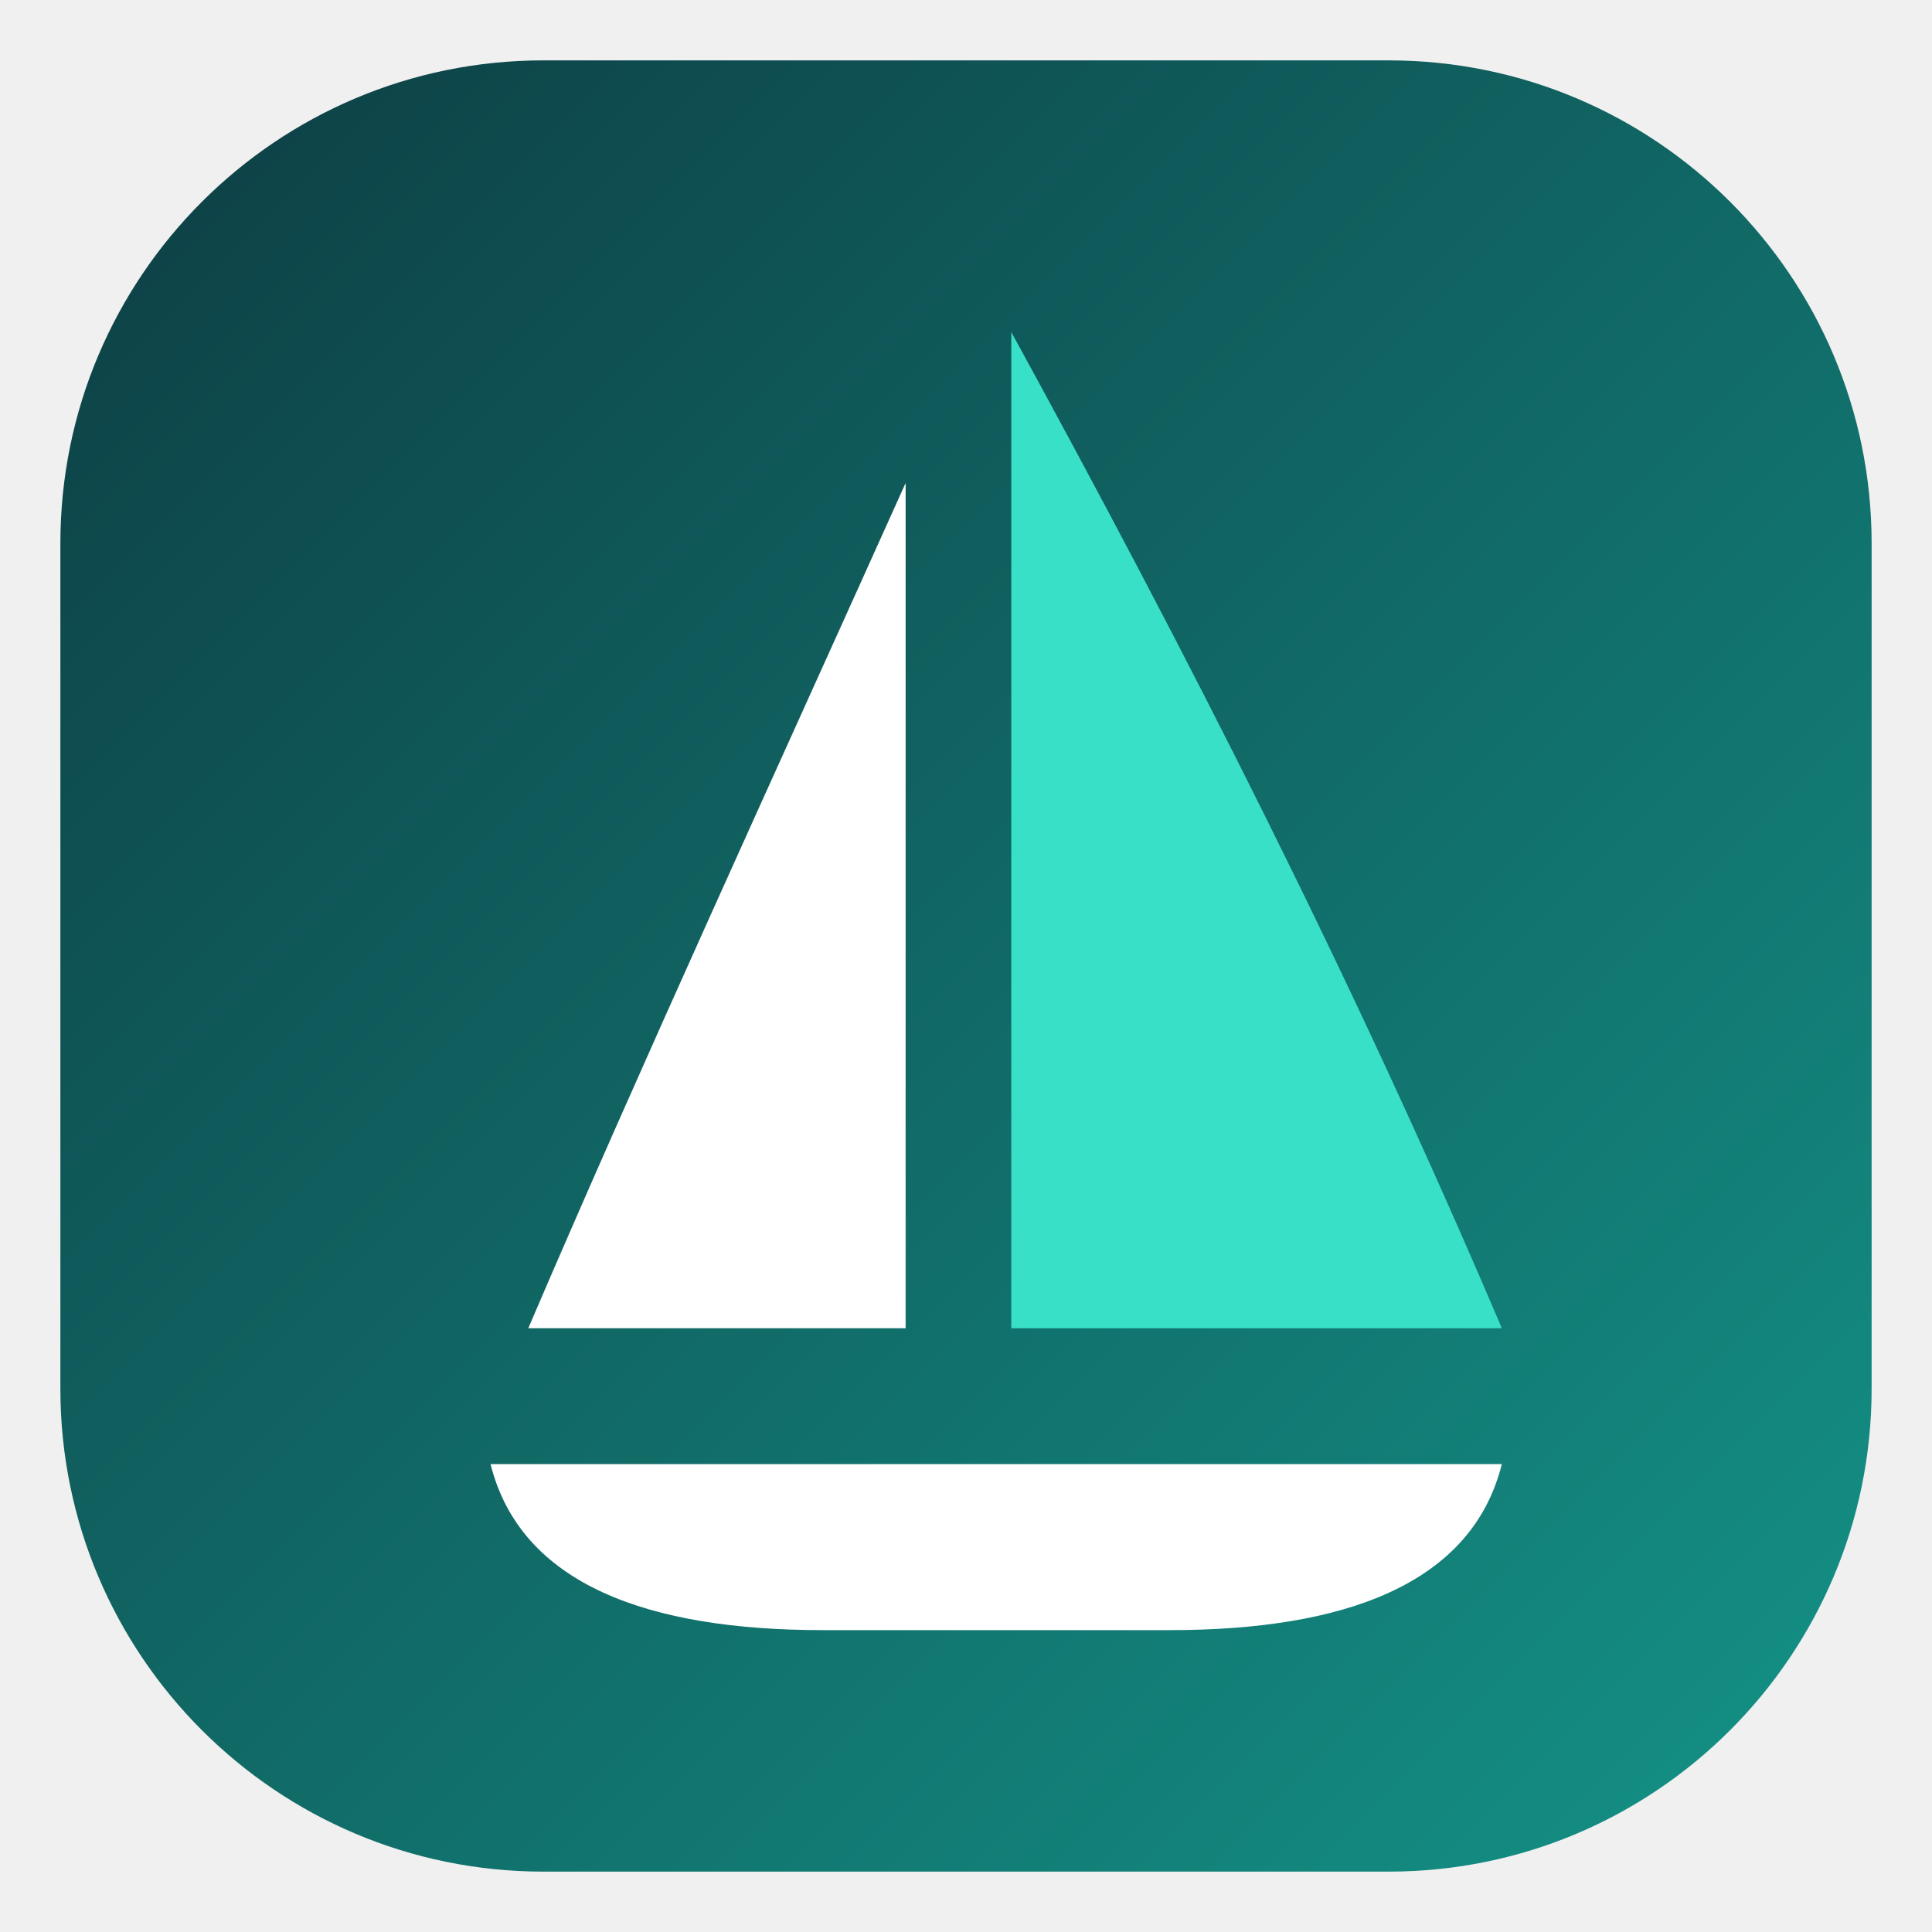
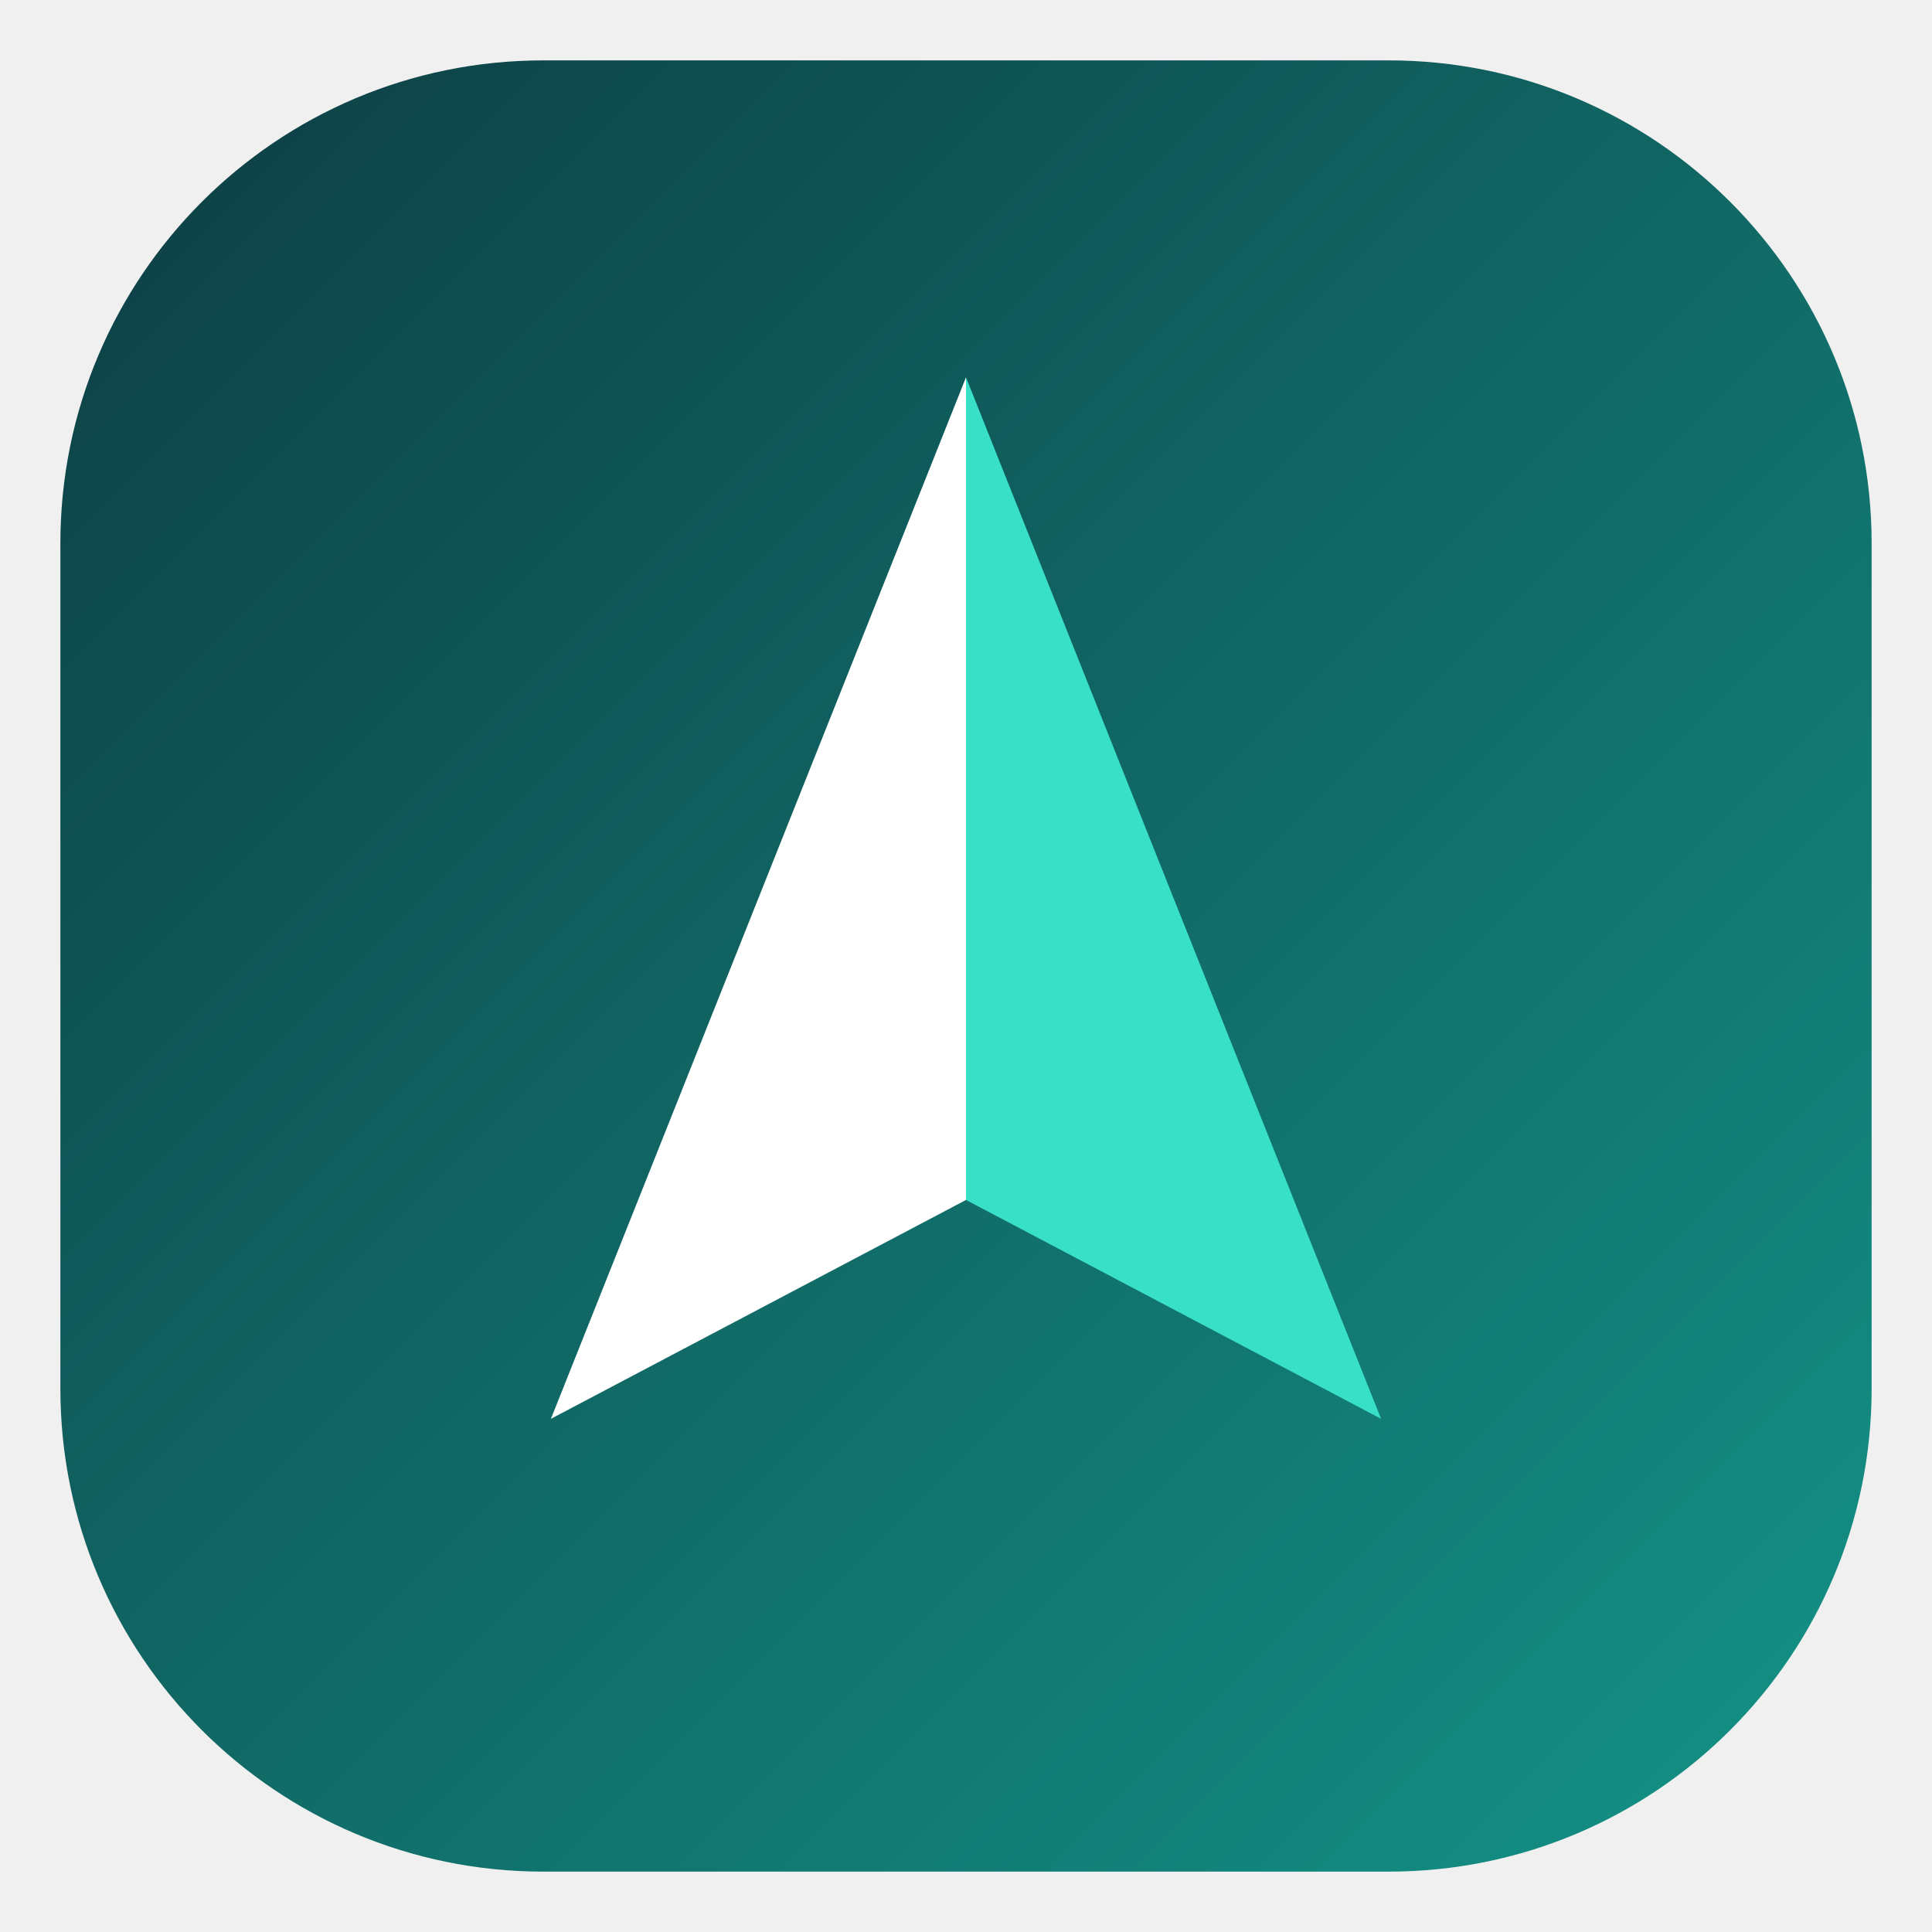
<svg xmlns="http://www.w3.org/2000/svg" viewBox="0 0 512 512" width="512" height="512">
  <defs>
    <linearGradient id="bg" x1="0" y1="0" x2="1" y2="1">
      <stop offset="0" stop-color="#0d3d43" />
      <stop offset="1" stop-color="#149387" />
    </linearGradient>
  </defs>
  <rect x="16" y="16" width="480" height="480" rx="128" fill="url(#bg)" />
-   <path d="M240 128 C 204 208 170 282 140 352 L 240 352 Z" fill="#ffffff" />
-   <path d="M268 88 C 314 172 358 258 398 352 L 268 352 Z" fill="#39e0c8" />
-   <path d="M130 388 L 398 388 C 390 420 356 432 310 432 L 218 432 C 172 432 138 420 130 388 Z" fill="#ffffff" />
+   <path d="M256 100 L 146 376 L 256 318 Z" fill="#ffffff" />
+   <path d="M256 100 L 366 376 L 256 318 Z" fill="#39e0c8" />
</svg>
